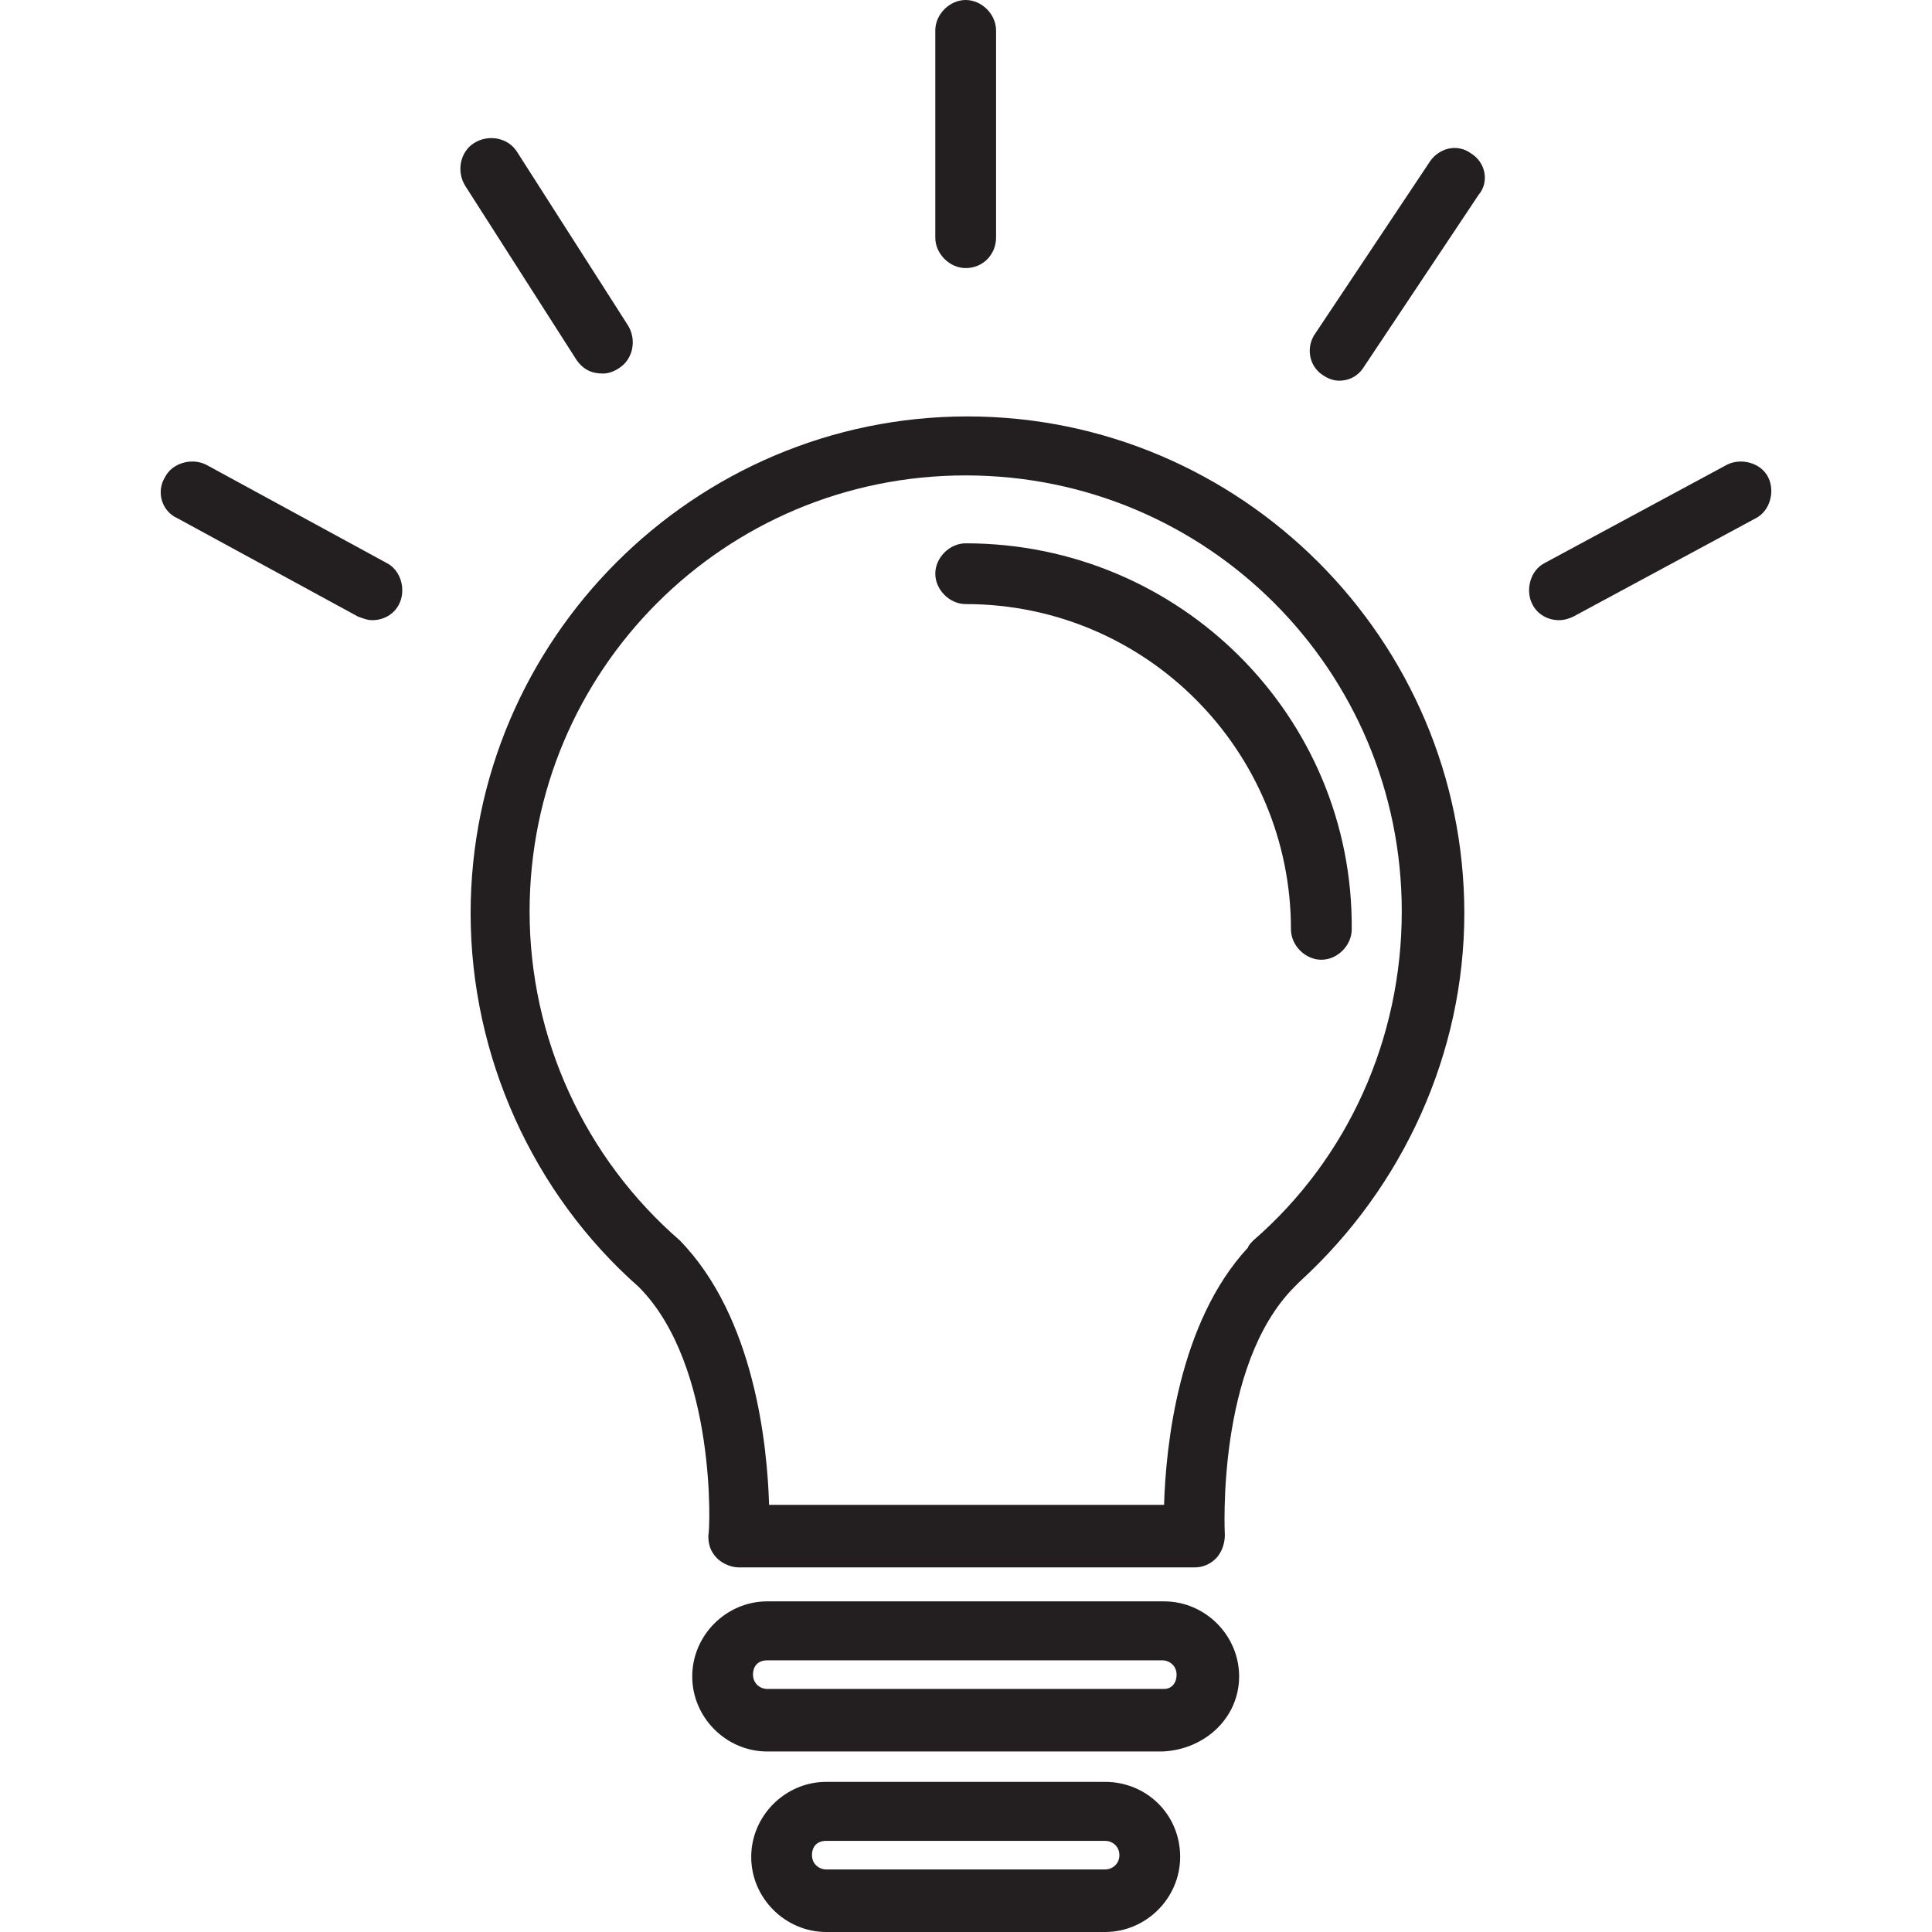
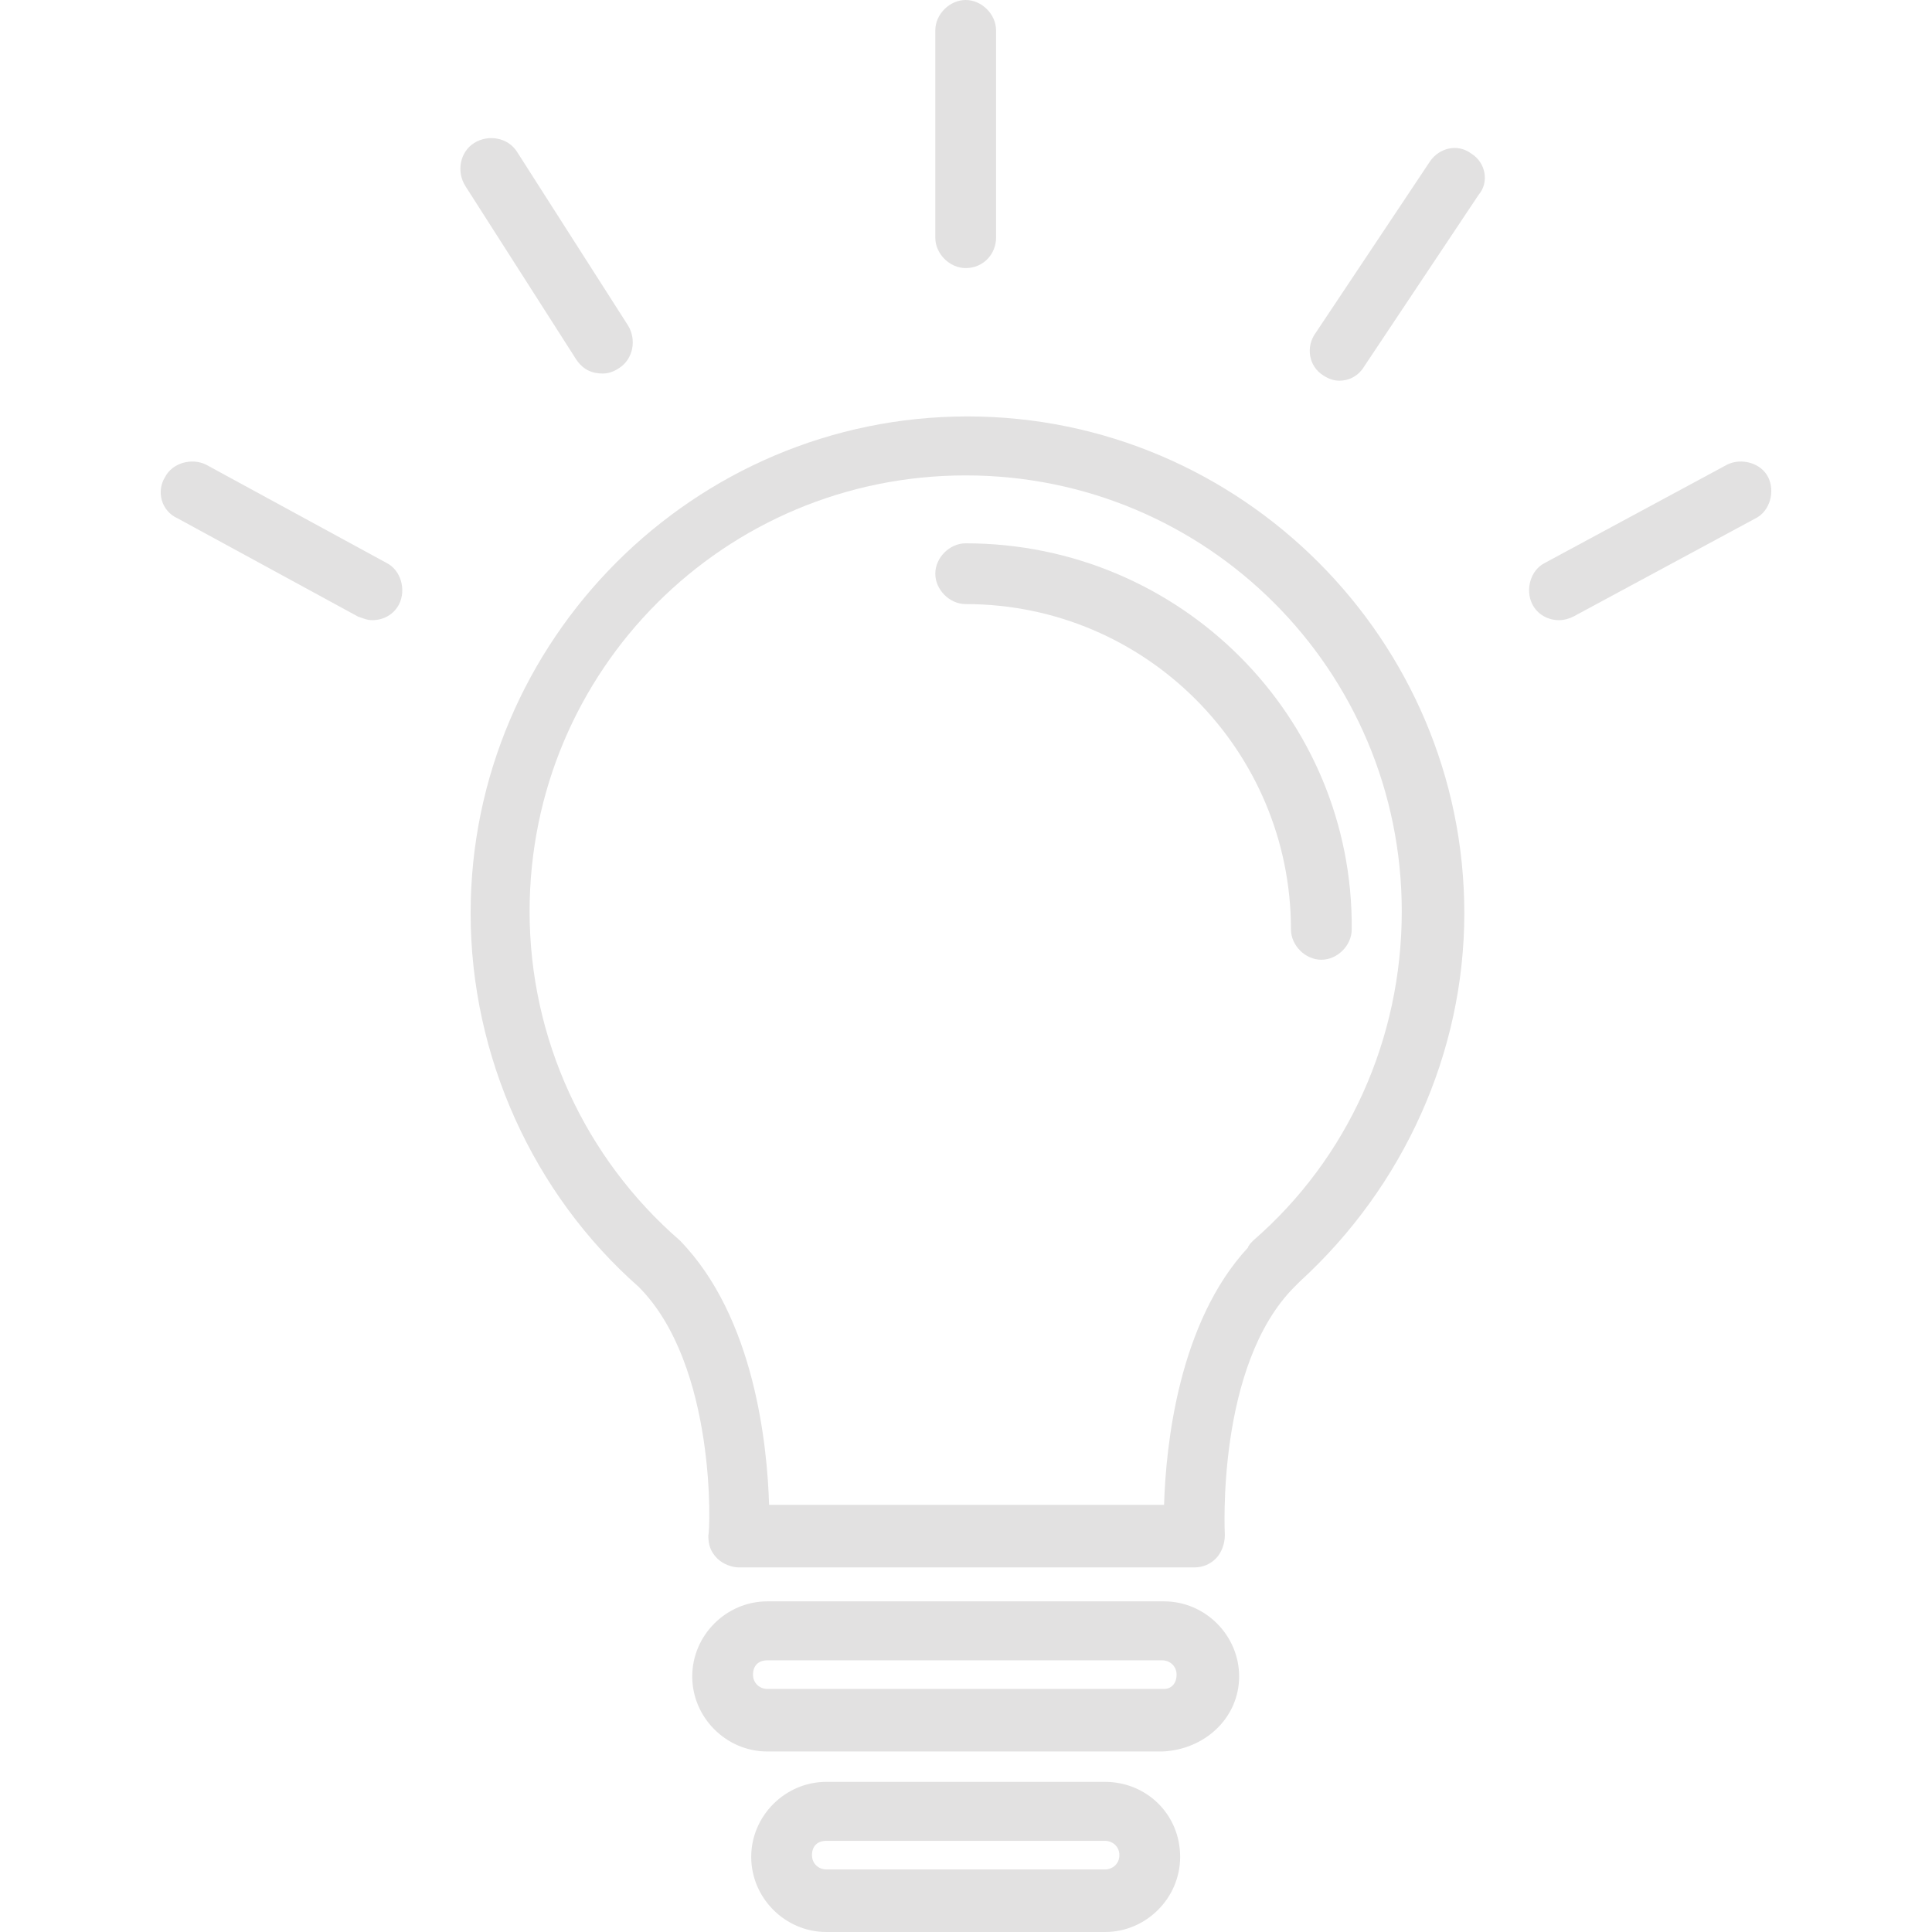
- <svg xmlns="http://www.w3.org/2000/svg" version="1.1" id="Capa_1" x="0px" y="0px" viewBox="0 0 432.4 432.4" style="enable-background:new 0 0 432.4 432.4;" xml:space="preserve">
+ <svg xmlns="http://www.w3.org/2000/svg" version="1.1" id="Capa_1" x="0px" y="0px" viewBox="0 0 432.4 432.4" style="enable-background:new 0 0 432.4 432.4;" xml:space="preserve" width="512px" height="512px">
  <g>
    <g>
      <g>
-         <path style="fill:#231F20;" d="M216.529,93.2c-61.2,0-111.2,50-111.2,111.2c0,32,14,62.8,37.6,83.6c17.6,17.6,16,55.2,15.6,55.6     c0,2,0.4,3.6,2,5.2c1.2,1.2,3.2,2,4.8,2h102c2,0,3.6-0.8,4.8-2c1.2-1.2,2-3.2,2-5.2c0-0.4-2-38,15.6-55.6     c0.4-0.4,0.8-0.8,1.2-1.2c23.2-21.2,36.8-51.2,36.8-82.4C327.729,143.2,277.729,93.2,216.529,93.2z M280.529,277.6     c-0.4,0.4-1.2,1.2-1.2,1.6c-15.6,16.8-18.4,44.4-18.8,57.6h-88.4c-0.4-13.2-3.2-42-20-59.2c-21.2-18.4-33.6-45.2-33.6-73.6     c0-54,43.6-97.6,97.6-97.6s97.6,43.6,97.6,97.6C313.729,232.4,301.729,259.2,280.529,277.6z" />
-         <path style="fill:#231F20;" d="M216.129,121.6c-3.6,0-6.8,3.2-6.8,6.8c0,3.6,3.2,6.8,6.8,6.8c40.4,0,72.8,32.8,72.8,72.8     c0,3.6,3.2,6.8,6.8,6.8c3.6,0,6.8-3.2,6.8-6.8C302.929,160.4,264.129,121.6,216.129,121.6z" />
-         <path style="fill:#231F20;" d="M260.529,358.4h-88.8c-9.2,0-16.8,7.6-16.8,16.8s7.6,16.8,16.8,16.8h88.4     c9.6-0.4,17.2-7.6,17.2-16.8C277.329,366,269.729,358.4,260.529,358.4z M260.529,378h-88.8c-1.6,0-3.2-1.2-3.2-3.2     s1.2-3.2,3.2-3.2h88.4c1.6,0,3.2,1.2,3.2,3.2S262.129,378,260.529,378z" />
-         <path style="fill:#231F20;" d="M247.329,398.8h-62.4c-9.2,0-16.8,7.6-16.8,16.8s7.6,16.8,16.8,16.8h62.4     c9.2,0,16.8-7.6,16.8-16.8C264.129,406,256.529,398.8,247.329,398.8z M247.329,418.4h-62.4c-1.6,0-3.2-1.2-3.2-3.2     s1.2-3.2,3.2-3.2h62.4c1.6,0,3.2,1.2,3.2,3.2S248.929,418.4,247.329,418.4z" />
-         <path style="fill:#231F20;" d="M216.129,60c4,0,6.8-3.2,6.8-6.8V6.8c0-3.6-3.2-6.8-6.8-6.8c-3.6,0-6.8,3.2-6.8,6.8v46.4     C209.329,56.8,212.529,60,216.129,60z" />
-         <path style="fill:#231F20;" d="M329.329,34.4c-3.2-2.4-7.2-1.2-9.2,1.6l-25.6,38.4c-2.4,3.2-1.6,7.6,1.6,9.6     c1.2,0.8,2.4,1.2,3.6,1.2c2.4,0,4.4-1.2,5.6-3.2l25.6-38.4C333.329,40.8,332.529,36.4,329.329,34.4z" />
-         <path style="fill:#231F20;" d="M134.929,83.6c1.2,0,2.4-0.4,3.6-1.2c3.2-2,4-6.4,2-9.6l-24.8-38.8c-2-3.2-6.4-4-9.6-2     s-4,6.4-2,9.6l24.8,38.8C130.529,82.8,132.529,83.6,134.929,83.6z" />
-         <path style="fill:#231F20;" d="M86.529,126l-40.4-22c-3.2-1.6-7.6-0.4-9.2,2.8c-2,3.2-0.8,7.6,2.8,9.2l40.4,22     c1.2,0.4,2,0.8,3.2,0.8c2.4,0,4.8-1.2,6-3.6C90.929,132,89.729,127.6,86.529,126z" />
-         <path style="fill:#231F20;" d="M395.729,106.8c-1.6-3.2-6-4.4-9.2-2.8l-40.8,22c-3.2,1.6-4.4,6-2.8,9.2c1.2,2.4,3.6,3.6,6,3.6     c1.2,0,2.4-0.4,3.2-0.8l40.8-22C396.129,114.4,397.329,110,395.729,106.8z" />
+         <g>
+           <path d="M216.529,93.2c-61.2,0-111.2,50-111.2,111.2c0,32,14,62.8,37.6,83.6c17.6,17.6,16,55.2,15.6,55.6     c0,2,0.4,3.6,2,5.2c1.2,1.2,3.2,2,4.8,2h102c2,0,3.6-0.8,4.8-2c1.2-1.2,2-3.2,2-5.2c0-0.4-2-38,15.6-55.6     c0.4-0.4,0.8-0.8,1.2-1.2c23.2-21.2,36.8-51.2,36.8-82.4C327.729,143.2,277.729,93.2,216.529,93.2z M280.529,277.6     c-0.4,0.4-1.2,1.2-1.2,1.6c-15.6,16.8-18.4,44.4-18.8,57.6h-88.4c-0.4-13.2-3.2-42-20-59.2c-21.2-18.4-33.6-45.2-33.6-73.6     c0-54,43.6-97.6,97.6-97.6s97.6,43.6,97.6,97.6C313.729,232.4,301.729,259.2,280.529,277.6z" data-original="#231F20" class="active-path" data-old_color="#231F20" fill="#E2E1E1" />
+           <path d="M216.129,121.6c-3.6,0-6.8,3.2-6.8,6.8c0,3.6,3.2,6.8,6.8,6.8c40.4,0,72.8,32.8,72.8,72.8     c0,3.6,3.2,6.8,6.8,6.8c3.6,0,6.8-3.2,6.8-6.8C302.929,160.4,264.129,121.6,216.129,121.6z" data-original="#231F20" class="active-path" data-old_color="#231F20" fill="#E2E1E1" />
+           <path d="M260.529,358.4h-88.8c-9.2,0-16.8,7.6-16.8,16.8s7.6,16.8,16.8,16.8h88.4     c9.6-0.4,17.2-7.6,17.2-16.8C277.329,366,269.729,358.4,260.529,358.4z M260.529,378h-88.8c-1.6,0-3.2-1.2-3.2-3.2     s1.2-3.2,3.2-3.2h88.4c1.6,0,3.2,1.2,3.2,3.2S262.129,378,260.529,378z" data-original="#231F20" class="active-path" data-old_color="#231F20" fill="#E2E1E1" />
+           <path d="M247.329,398.8h-62.4c-9.2,0-16.8,7.6-16.8,16.8s7.6,16.8,16.8,16.8h62.4     c9.2,0,16.8-7.6,16.8-16.8C264.129,406,256.529,398.8,247.329,398.8z M247.329,418.4h-62.4c-1.6,0-3.2-1.2-3.2-3.2     s1.2-3.2,3.2-3.2h62.4c1.6,0,3.2,1.2,3.2,3.2S248.929,418.4,247.329,418.4z" data-original="#231F20" class="active-path" data-old_color="#231F20" fill="#E2E1E1" />
+           <path d="M216.129,60c4,0,6.8-3.2,6.8-6.8V6.8c0-3.6-3.2-6.8-6.8-6.8c-3.6,0-6.8,3.2-6.8,6.8v46.4     C209.329,56.8,212.529,60,216.129,60z" data-original="#231F20" class="active-path" data-old_color="#231F20" fill="#E2E1E1" />
+           <path d="M329.329,34.4c-3.2-2.4-7.2-1.2-9.2,1.6l-25.6,38.4c-2.4,3.2-1.6,7.6,1.6,9.6     c1.2,0.8,2.4,1.2,3.6,1.2c2.4,0,4.4-1.2,5.6-3.2l25.6-38.4C333.329,40.8,332.529,36.4,329.329,34.4z" data-original="#231F20" class="active-path" data-old_color="#231F20" fill="#E2E1E1" />
+           <path d="M134.929,83.6c1.2,0,2.4-0.4,3.6-1.2c3.2-2,4-6.4,2-9.6l-24.8-38.8c-2-3.2-6.4-4-9.6-2     s-4,6.4-2,9.6l24.8,38.8C130.529,82.8,132.529,83.6,134.929,83.6z" data-original="#231F20" class="active-path" data-old_color="#231F20" fill="#E2E1E1" />
+           <path d="M86.529,126l-40.4-22c-3.2-1.6-7.6-0.4-9.2,2.8c-2,3.2-0.8,7.6,2.8,9.2l40.4,22     c1.2,0.4,2,0.8,3.2,0.8c2.4,0,4.8-1.2,6-3.6C90.929,132,89.729,127.6,86.529,126z" data-original="#231F20" class="active-path" data-old_color="#231F20" fill="#E2E1E1" />
+           <path d="M395.729,106.8c-1.6-3.2-6-4.4-9.2-2.8l-40.8,22c-3.2,1.6-4.4,6-2.8,9.2c1.2,2.4,3.6,3.6,6,3.6     c1.2,0,2.4-0.4,3.2-0.8l40.8-22C396.129,114.4,397.329,110,395.729,106.8z" data-original="#231F20" class="active-path" data-old_color="#231F20" fill="#E2E1E1" />
+         </g>
      </g>
    </g>
  </g>
-   <g>
- </g>
-   <g>
- </g>
-   <g>
- </g>
-   <g>
- </g>
-   <g>
- </g>
-   <g>
- </g>
-   <g>
- </g>
-   <g>
- </g>
-   <g>
- </g>
-   <g>
- </g>
-   <g>
- </g>
-   <g>
- </g>
-   <g>
- </g>
-   <g>
- </g>
-   <g>
- </g>
</svg>
